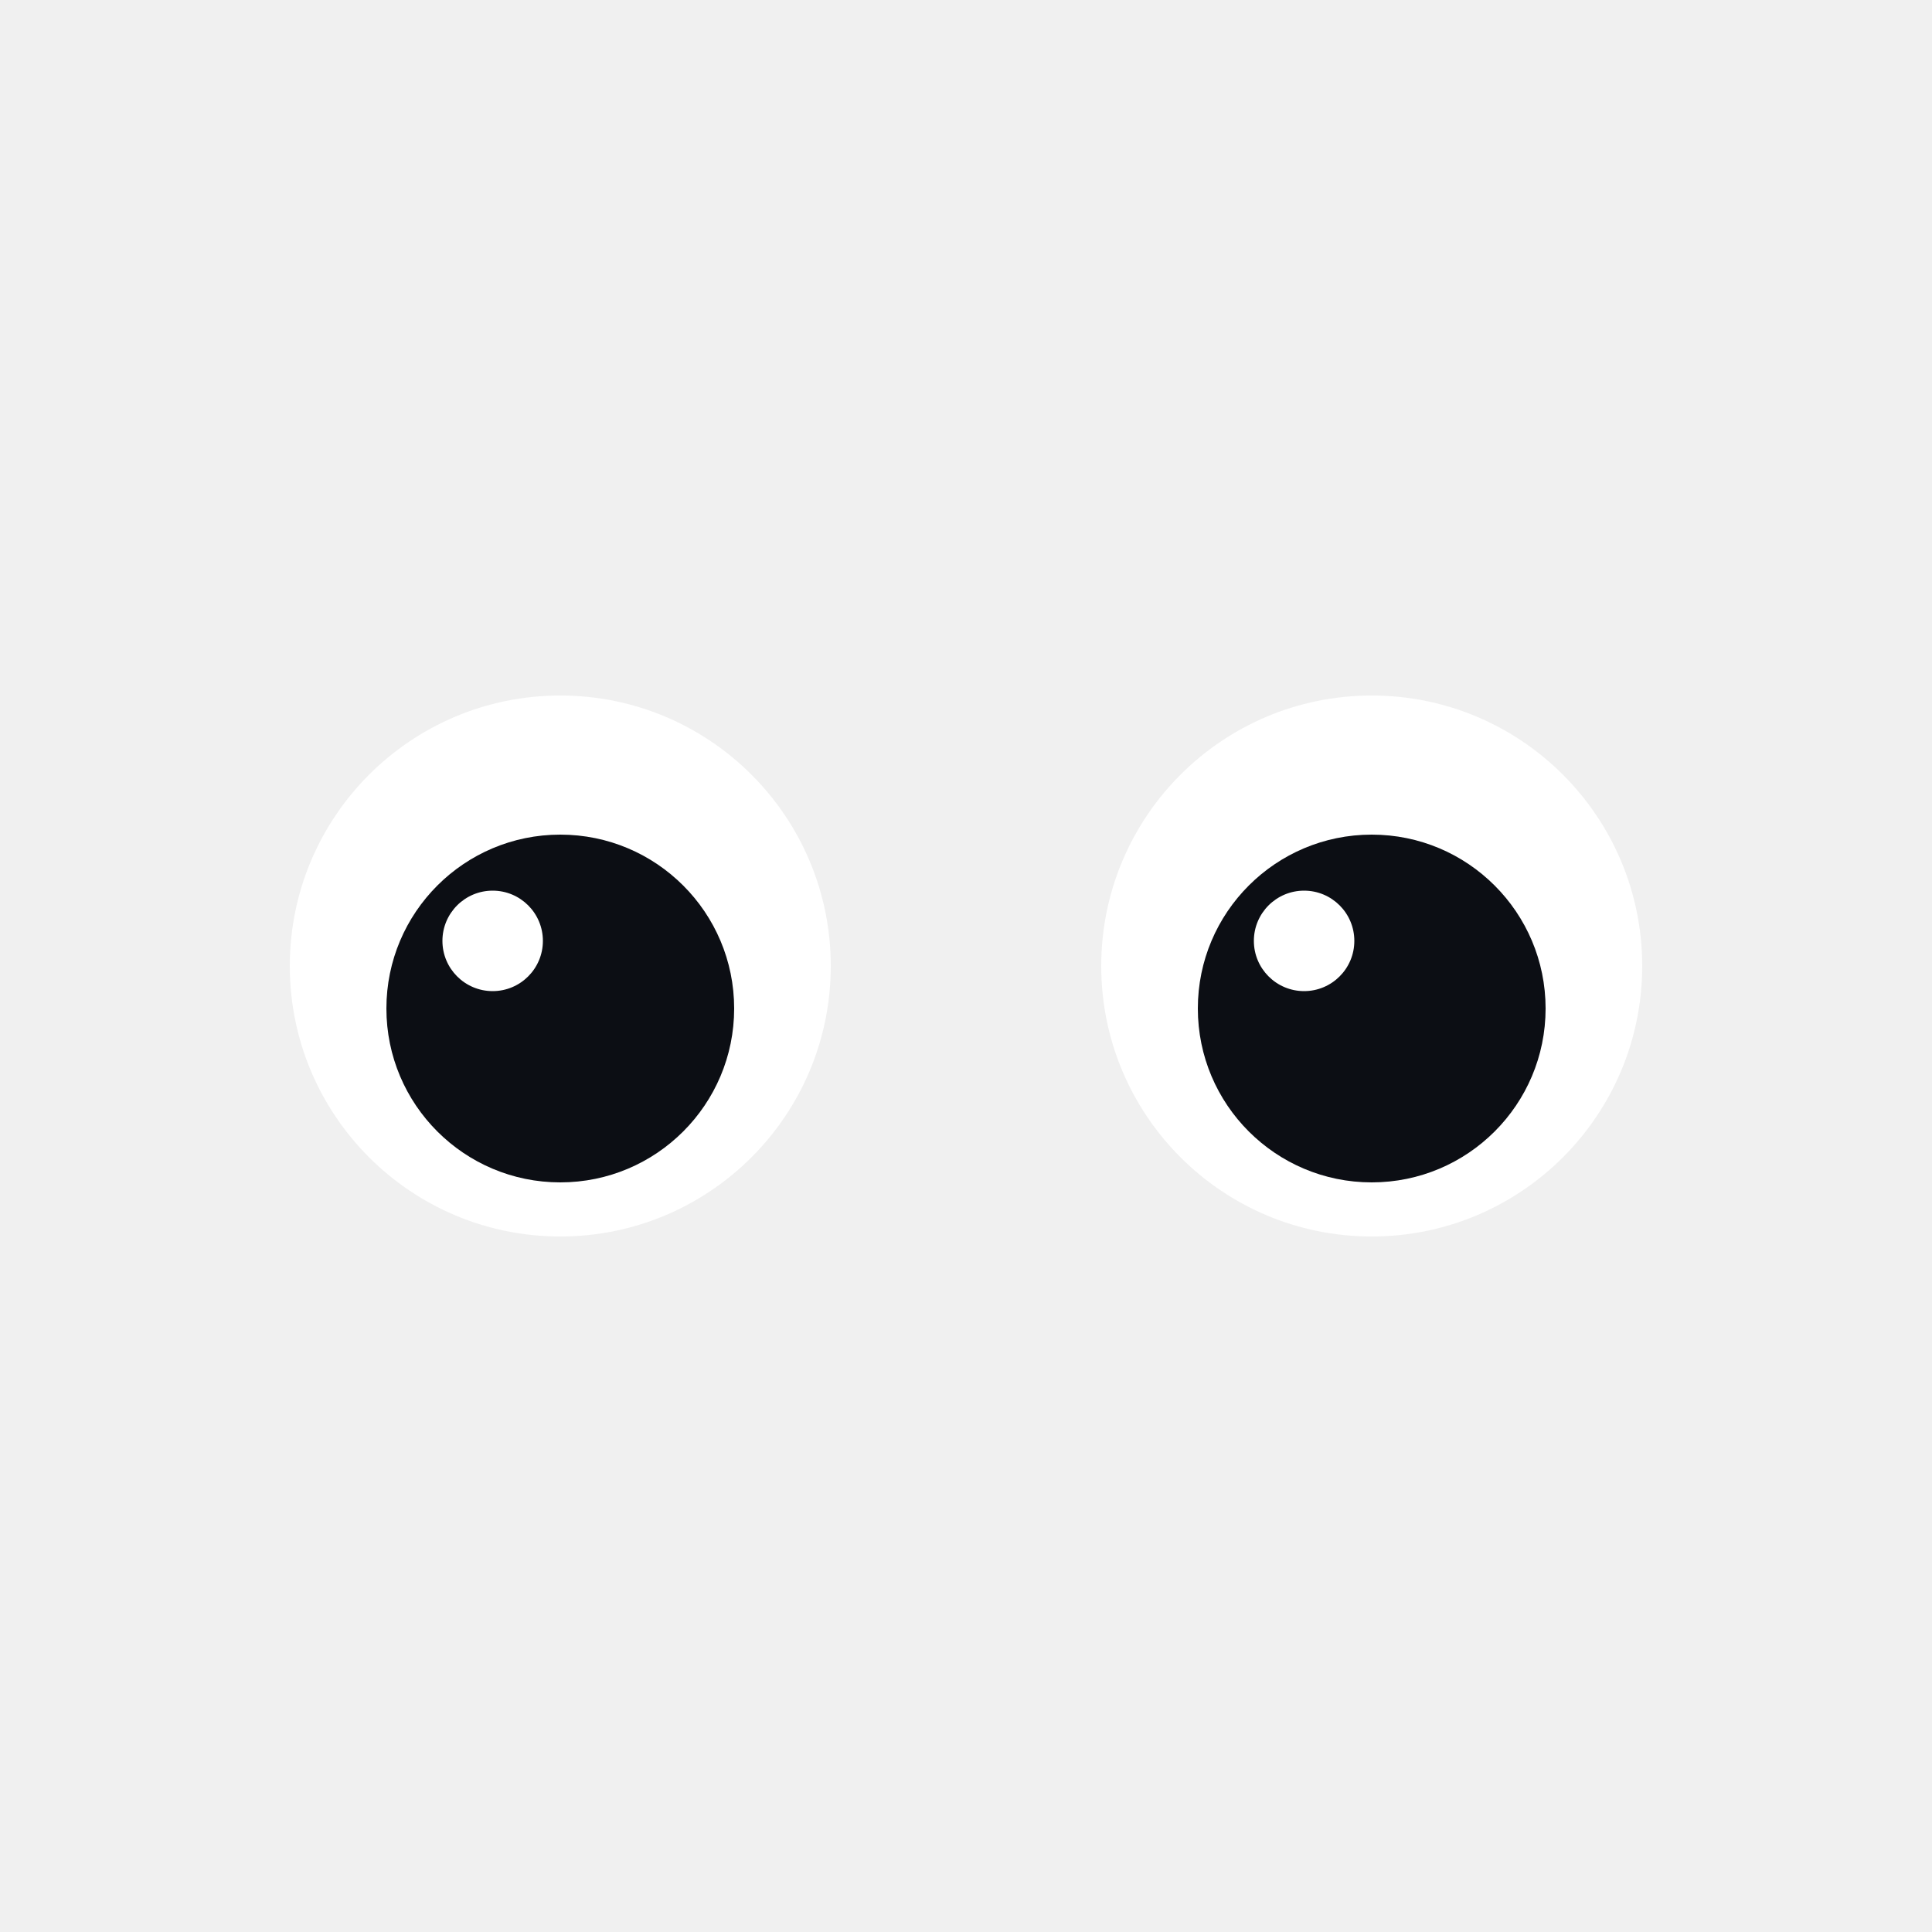
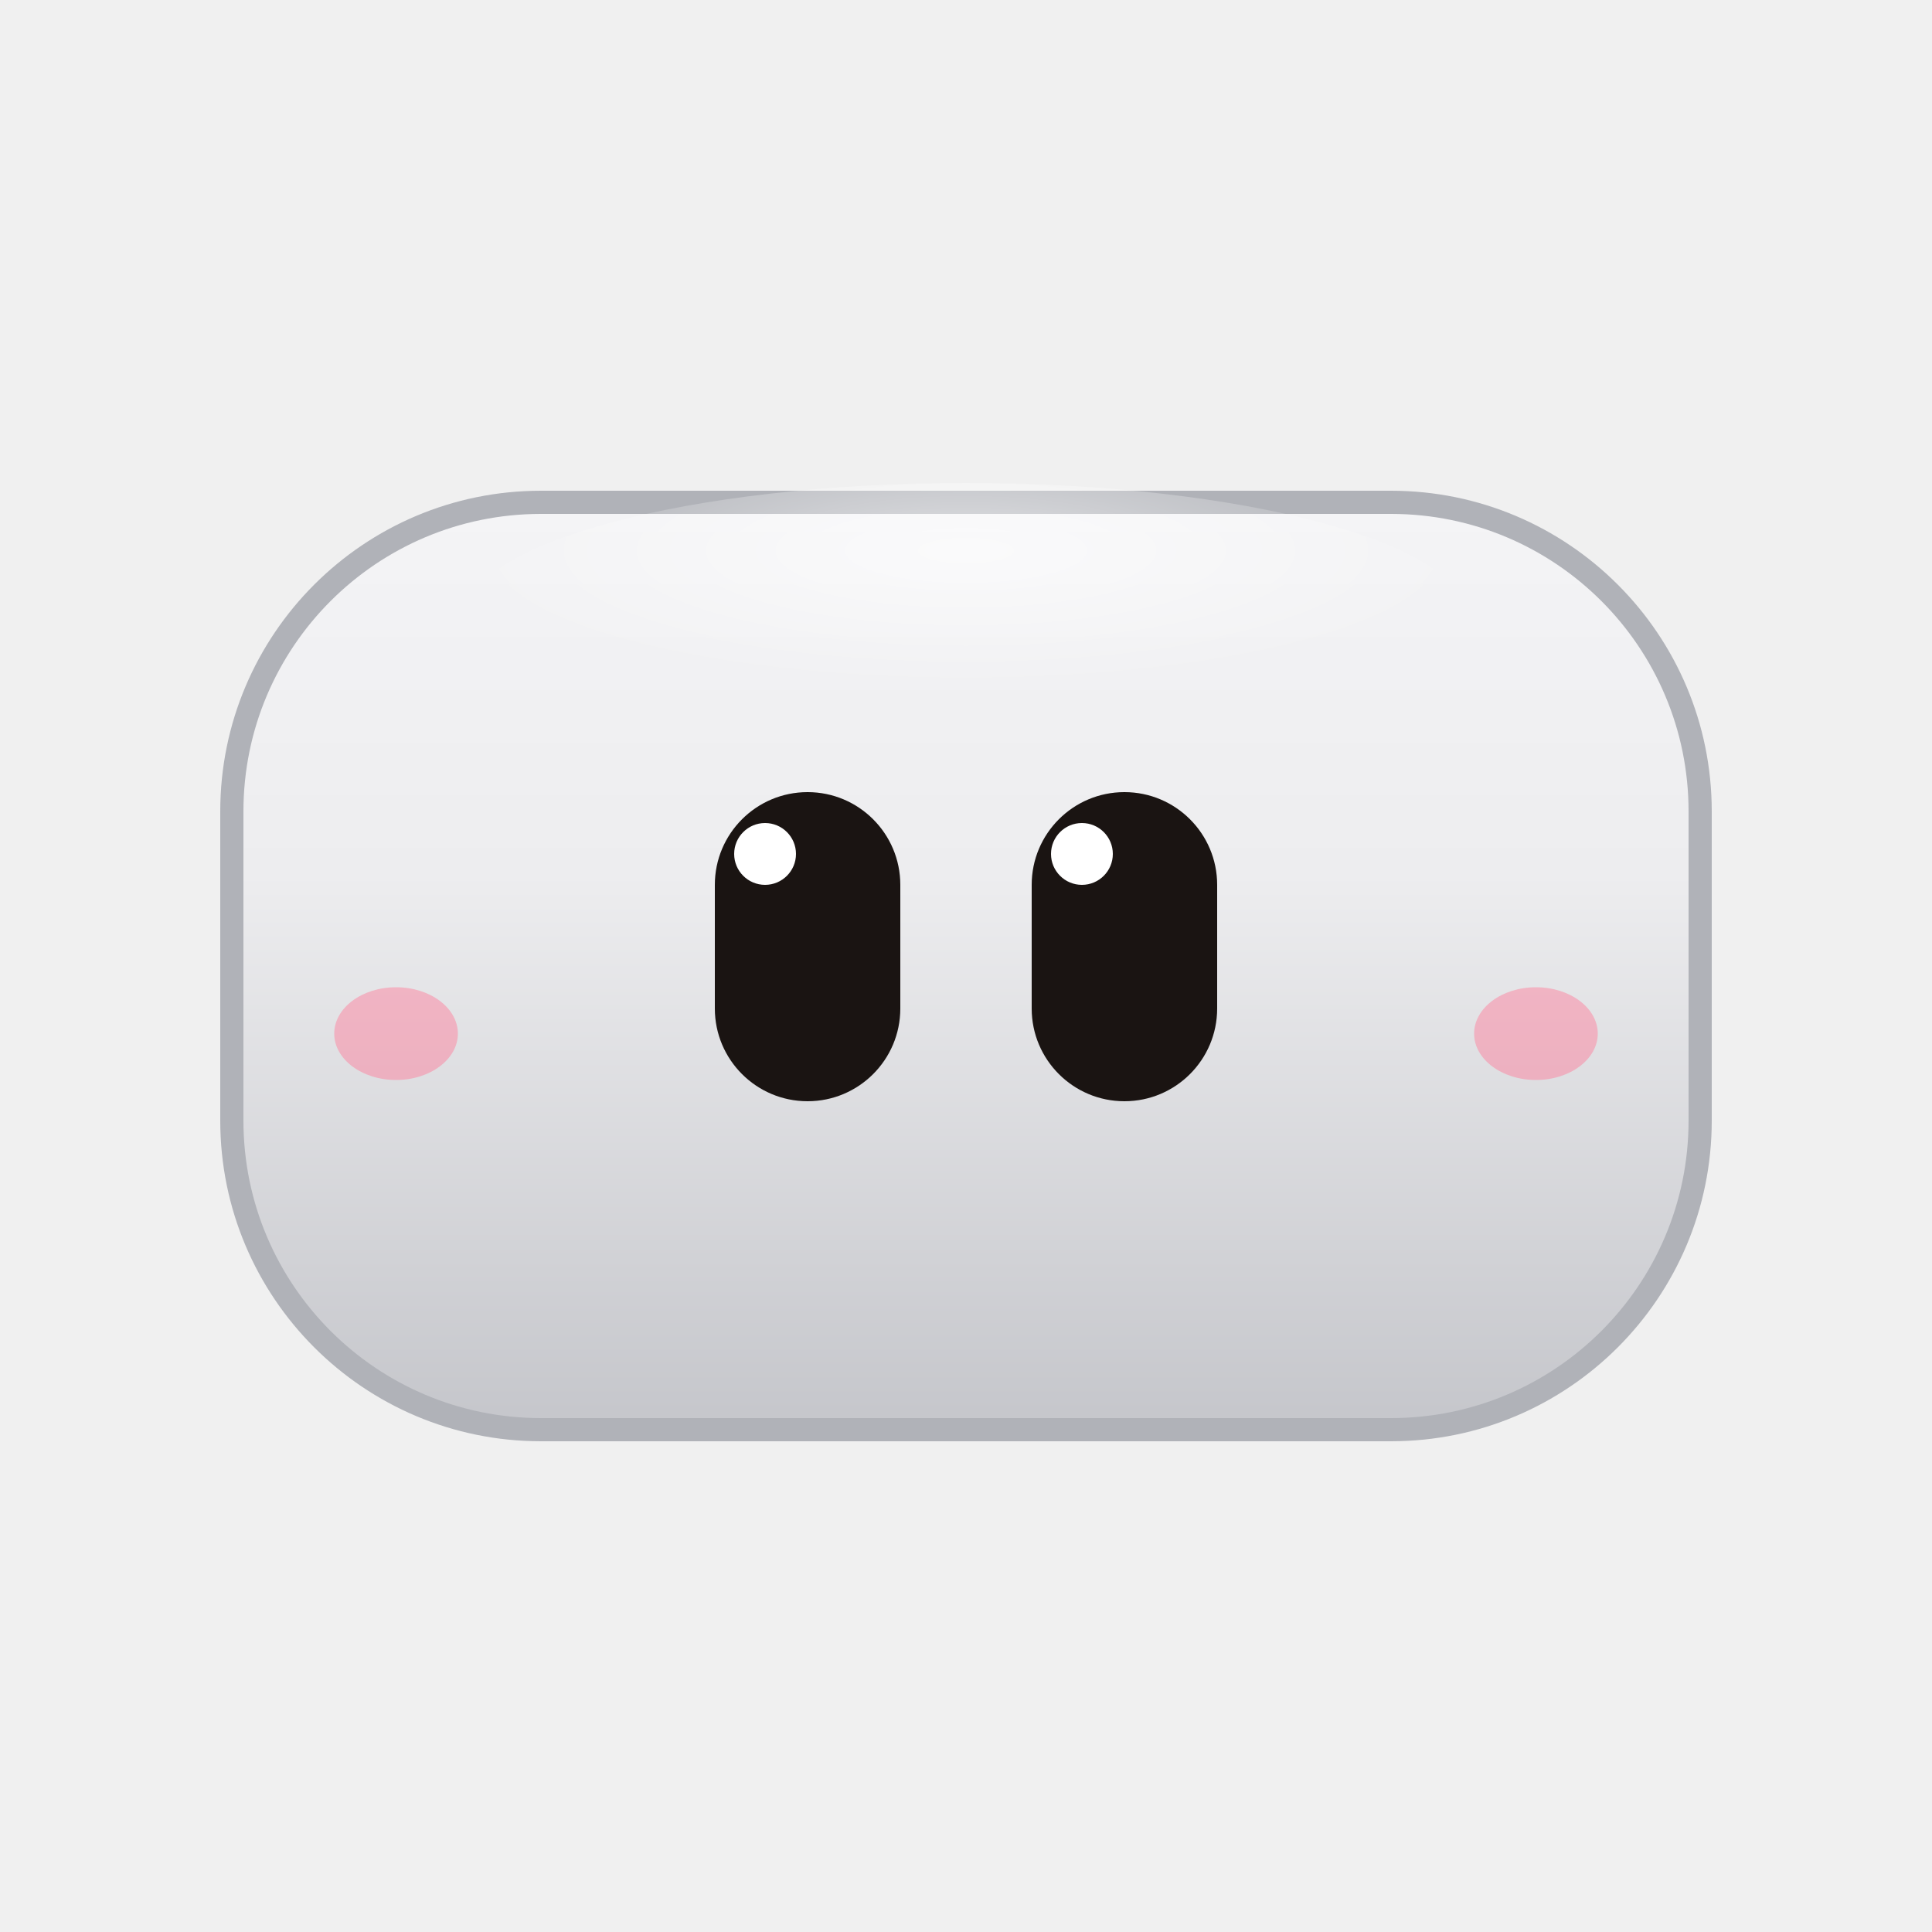
- <svg xmlns="http://www.w3.org/2000/svg" width="100" height="100" viewBox="0 0 100 100" role="img" aria-label="NekoNotch logo">
-   <path d="M 15,50 A 14,14 0 1,0 43,50 A 14,14 0 1,0 15,50 Z" fill="#FFFFFF" />
-   <path d="M 20,52.2 A 9,9 0 1,0 38,52.2 A 9,9 0 1,0 20,52.2 Z" fill="#0C0E14" />
-   <path d="M 22.9,48.7 A 2.6,2.6 0 1,0 28.1,48.7 A 2.6,2.6 0 1,0 22.9,48.7 Z" fill="#FFFFFF" />
-   <path d="M 57,50 A 14,14 0 1,0 85,50 A 14,14 0 1,0 57,50 Z" fill="#FFFFFF" />
-   <path d="M 62,52.2 A 9,9 0 1,0 80,52.2 A 9,9 0 1,0 62,52.2 Z" fill="#0C0E14" />
-   <path d="M 64.9,48.7 A 2.6,2.6 0 1,0 70.1,48.7 A 2.6,2.6 0 1,0 64.9,48.7 Z" fill="#FFFFFF" />
+ <svg xmlns="http://www.w3.org/2000/svg" width="100" height="100" viewBox="0 0 100 100" role="img" aria-label="NekoNotch Mochi pet logo">
+   <defs>
+     <linearGradient id="mochiGrad" x1="0%" y1="0%" x2="0%" y2="100%">
+       <stop offset="0%" stop-color="#F4F4F6" />
+       <stop offset="40%" stop-color="#EDEDEF" />
+       <stop offset="100%" stop-color="#C5C6CB" />
+     </linearGradient>
+     <radialGradient id="mochiGloss" cx="50%" cy="25%" r="50%">
+       <stop offset="0%" stop-color="#FFFFFF" stop-opacity="0.6" />
+       <stop offset="100%" stop-color="#FFFFFF" stop-opacity="0" />
+     </radialGradient>
+   </defs>
+   <rect x="12" y="26" width="76" height="48" rx="16" ry="16" fill="url(#mochiGrad)" stroke="#B0B2B8" stroke-width="1.2" />
+   <ellipse cx="50" cy="32" rx="26" ry="7" fill="url(#mochiGloss)" />
+   <ellipse cx="20.5" cy="53.5" rx="3.2" ry="2.4" fill="#FF7896" opacity="0.45" />
+   <ellipse cx="79.5" cy="53.5" rx="3.2" ry="2.4" fill="#FF7896" opacity="0.45" />
+   <rect x="37" y="41" width="9.6" height="16" rx="4.8" ry="4.8" fill="#1A1412" />
+   <circle cx="39.6" cy="44.2" r="1.6" fill="#FFFFFF" />
+   <rect x="53.4" y="41" width="9.6" height="16" rx="4.8" ry="4.8" fill="#1A1412" />
+   <circle cx="56.0" cy="44.2" r="1.6" fill="#FFFFFF" />
</svg>
